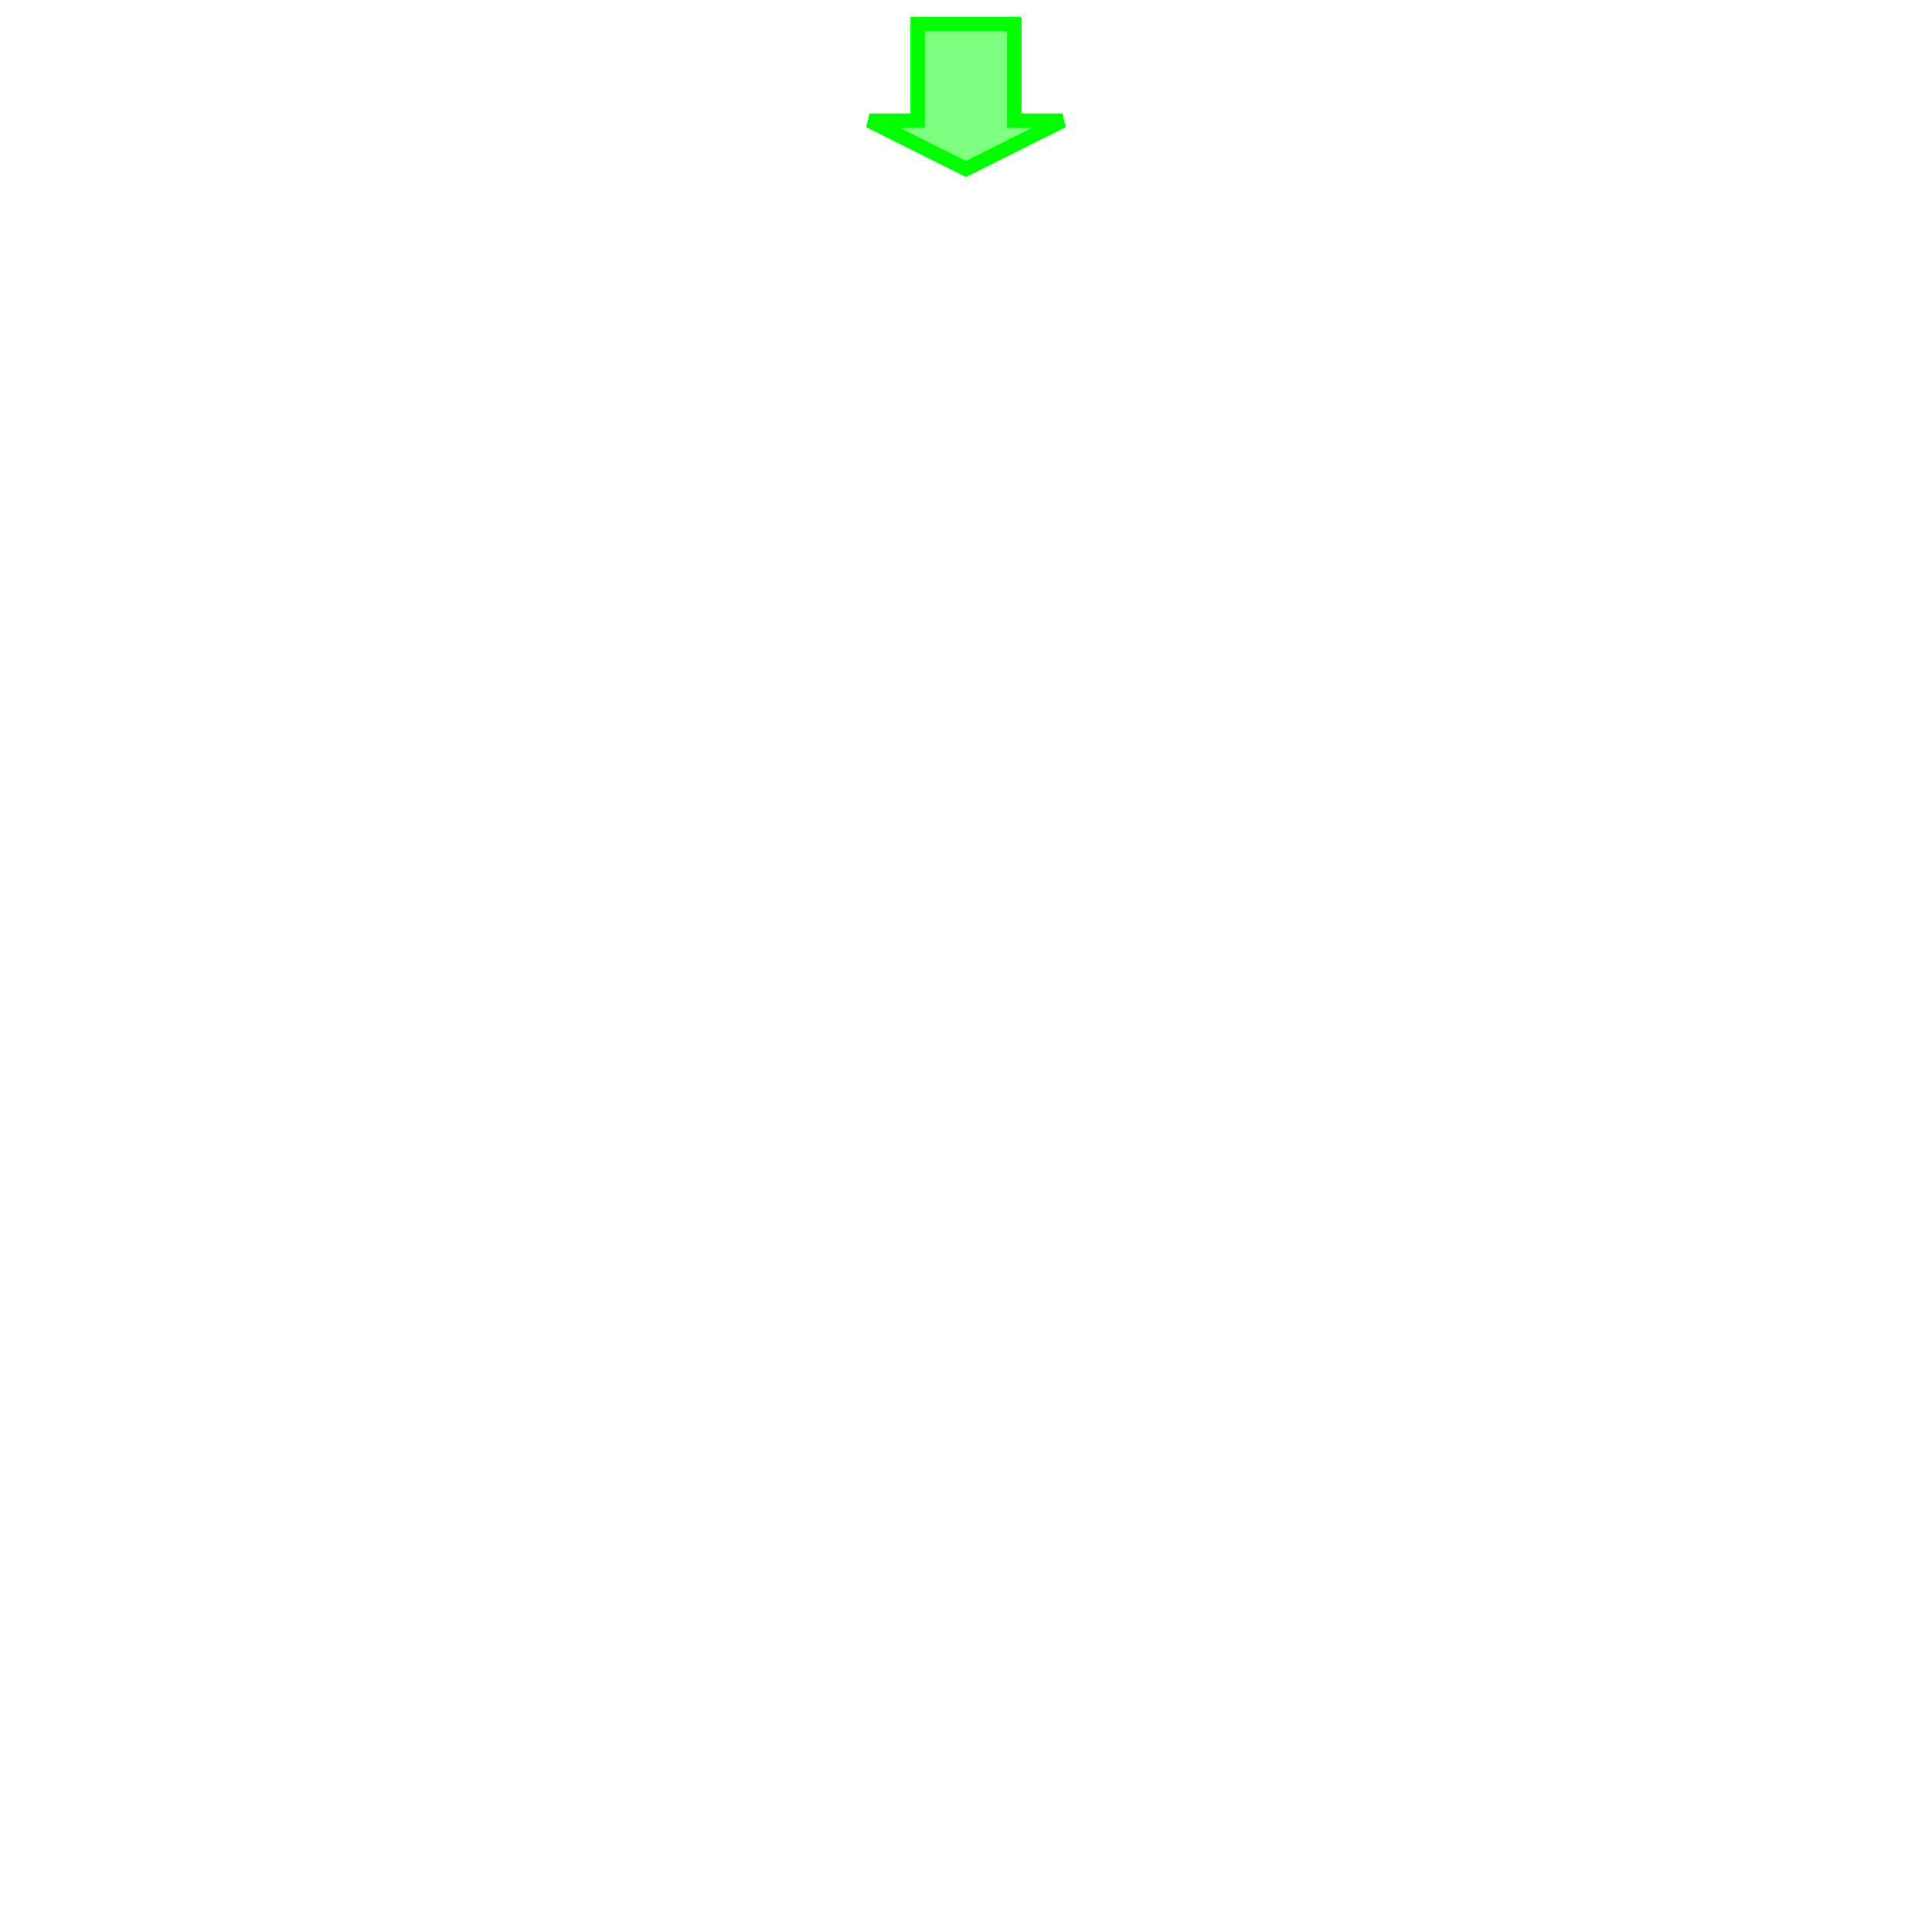
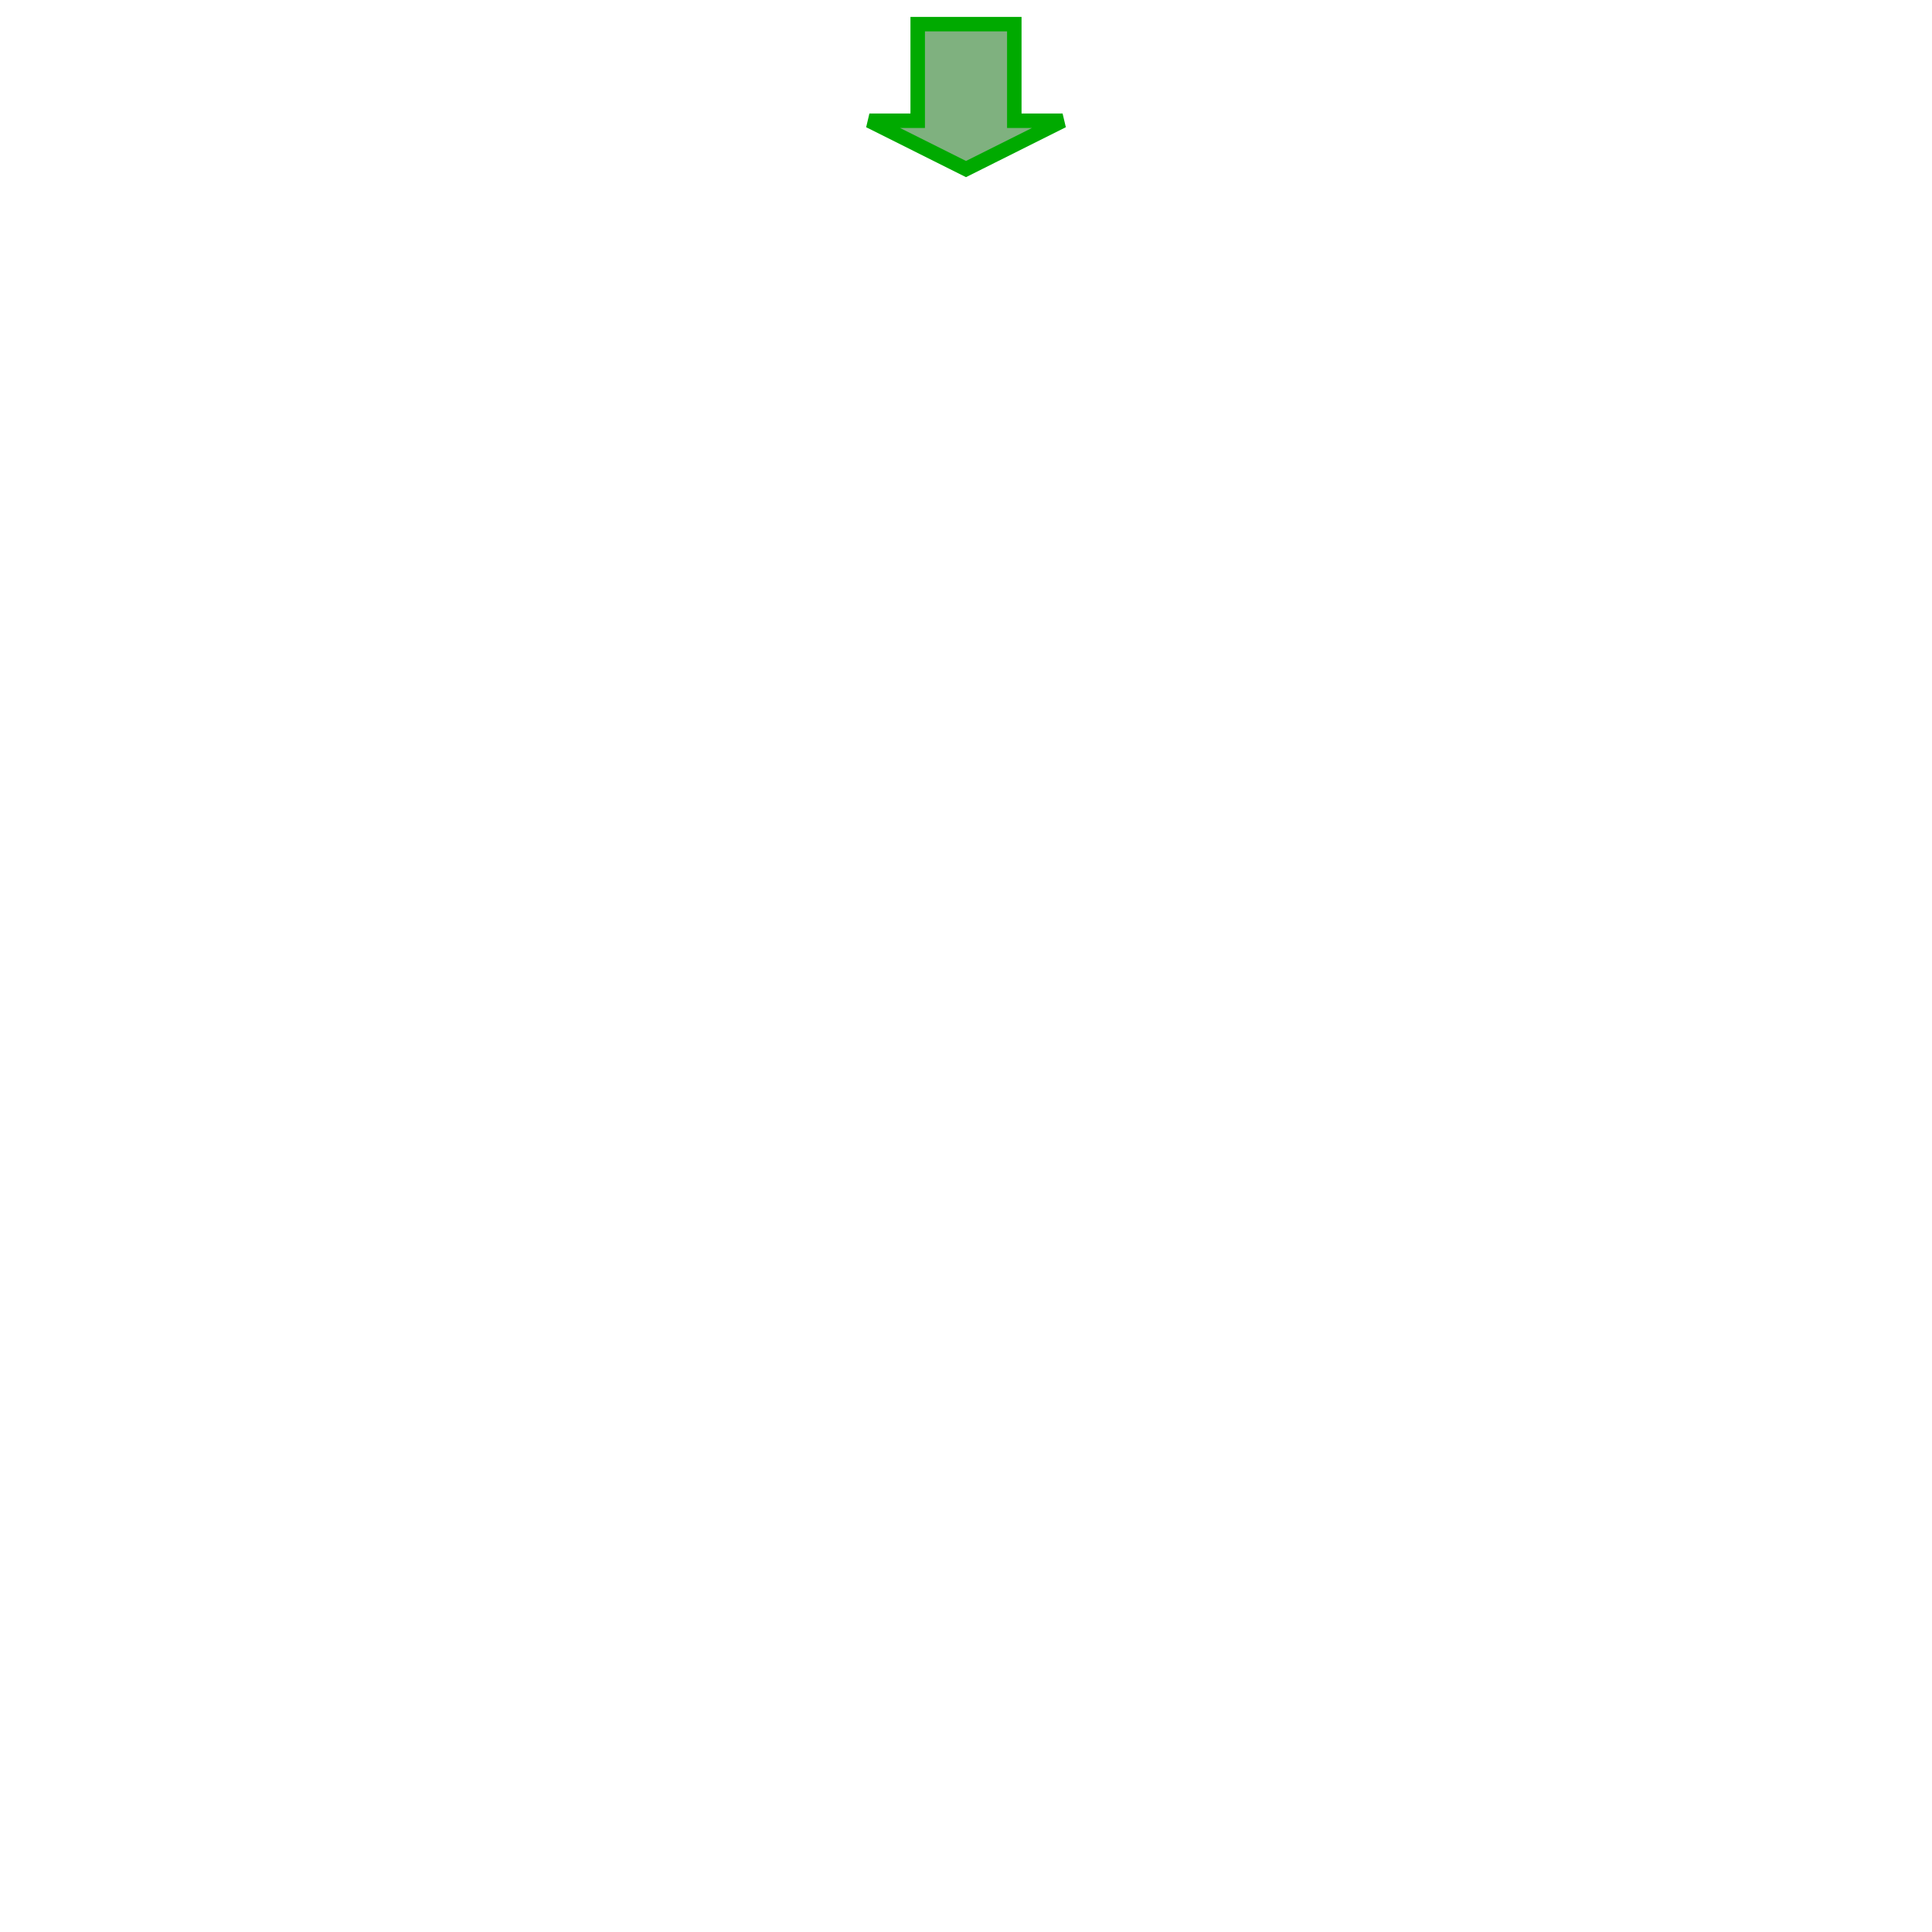
<svg xmlns="http://www.w3.org/2000/svg" width="400" height="400" viewBox="0 0 400 400" fill="none">
  <style>
        .arrow {
            stroke-width: 3px;
-             stroke: #0F0;
-             fill: rgba(0, 255, 0, .5);
+             stroke: #0a0;
+             fill: rgba(0, 100, 0, .5);
        }
    </style>
  <path d="M190,5l20,0l0,20l10,0l-20,10l-20,-10l10,0l0,-20z" class="arrow" />
</svg>
